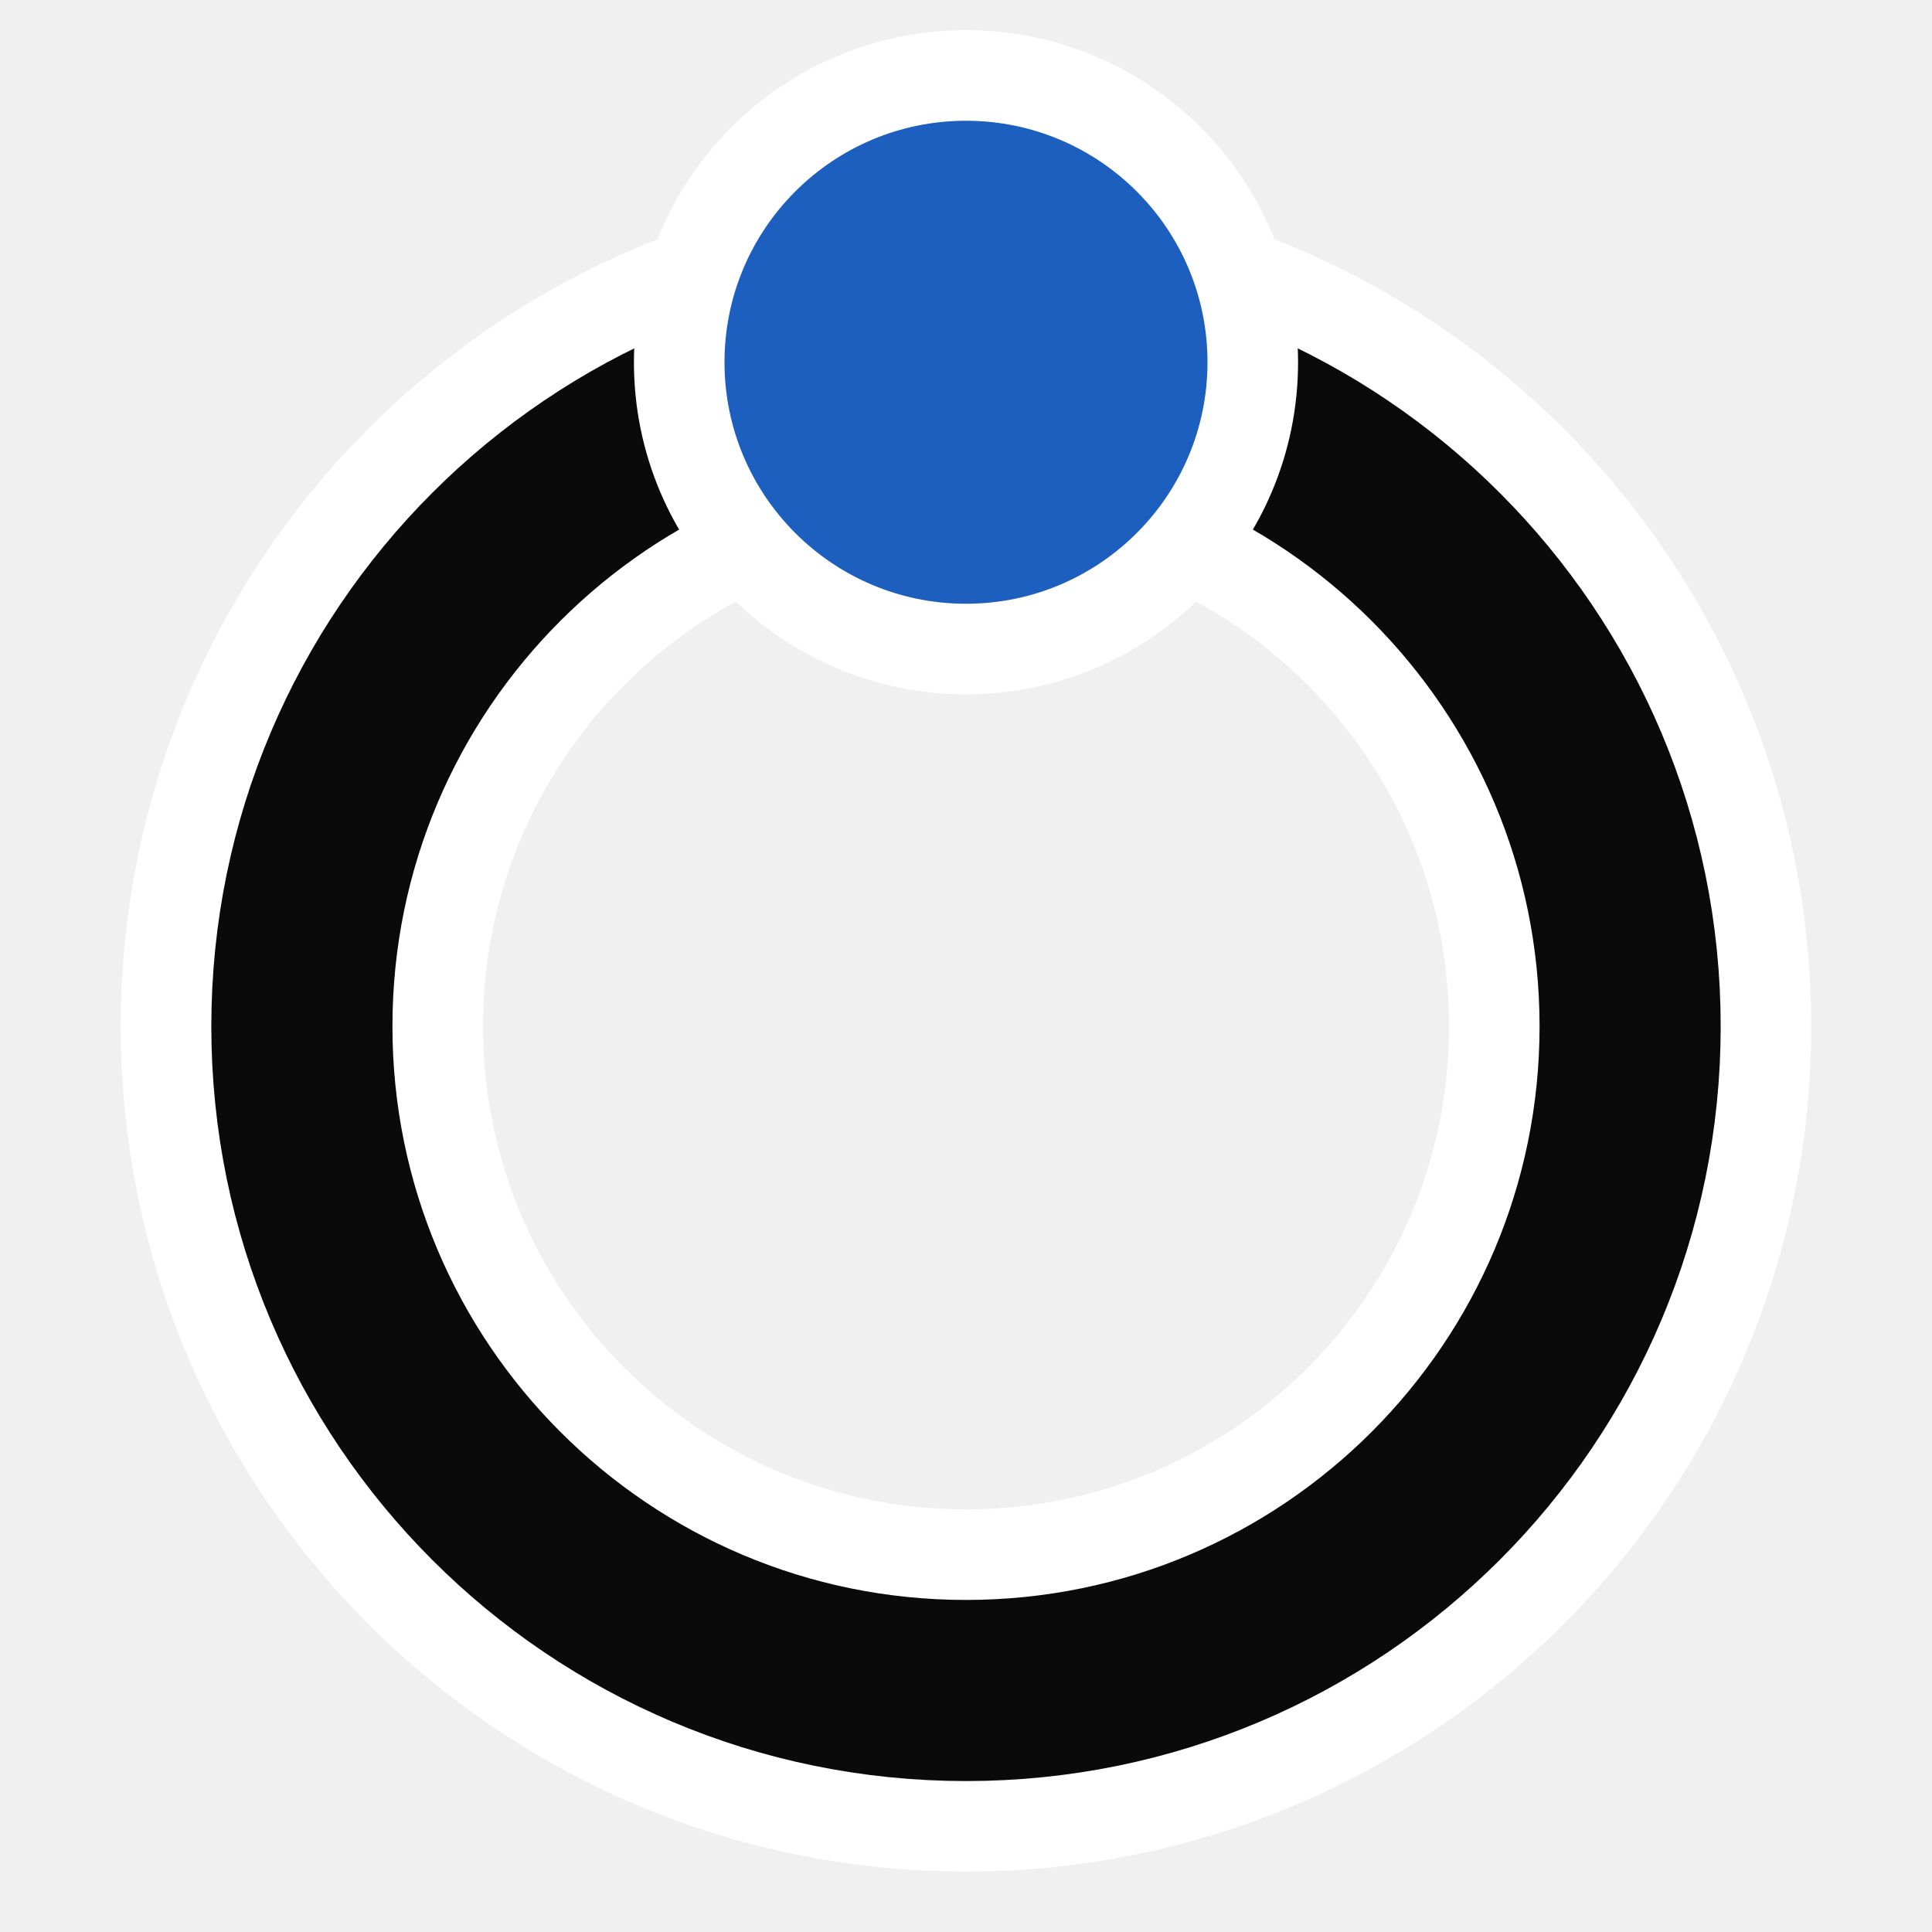
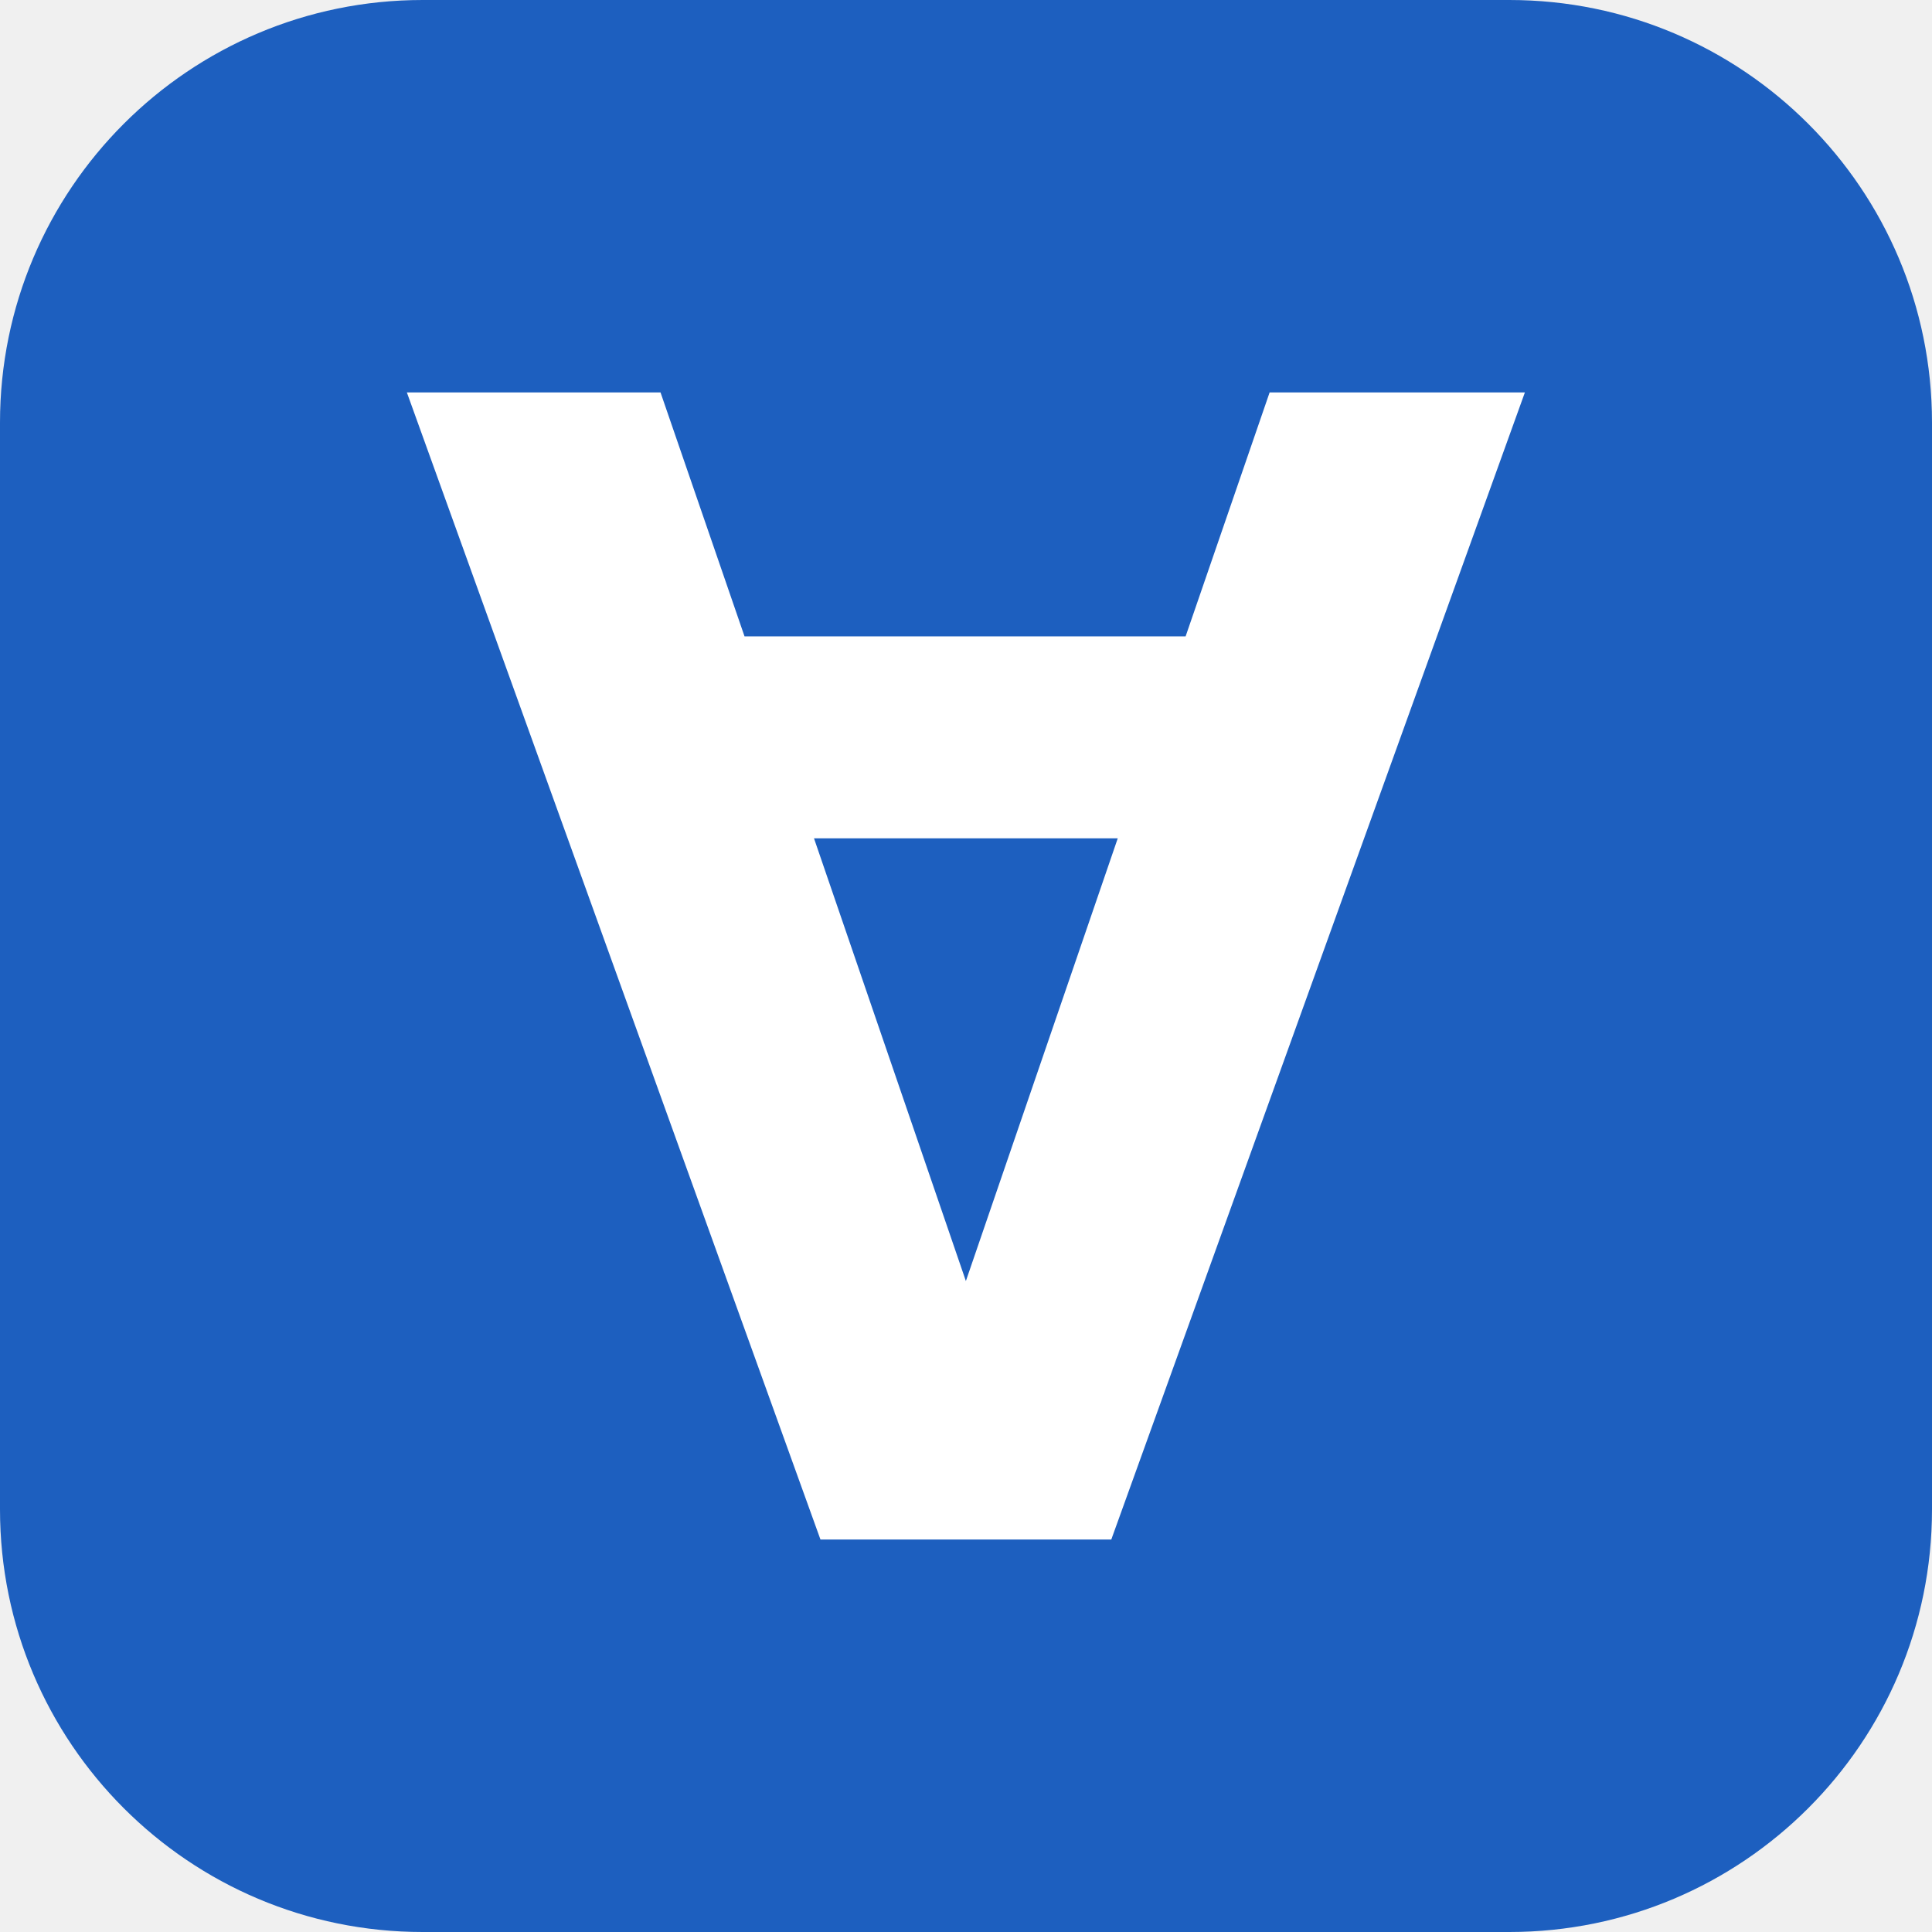
<svg xmlns="http://www.w3.org/2000/svg" viewBox="0 0 32 32">
-   <circle cx="16" cy="17" r="11" fill="none" stroke="#fff" stroke-width="6" />
-   <circle cx="16" cy="17" r="11" fill="none" stroke="#0a0a0a" stroke-width="3" />
-   <circle cx="16" cy="6" r="5.5" fill="#fff" />
-   <circle cx="16" cy="6" r="4" fill="#1d5fbf" />
+   <rect width="32" height="32" rx="7" fill="#1d5fbf" />
+   <path transform="translate(6.07 6.50) scale(0.02676)" fill="#fff" d="M281 710H461L717 0H559L507 151H234L182 0H25ZM465 276 371 550 277 276Z" />
</svg>
